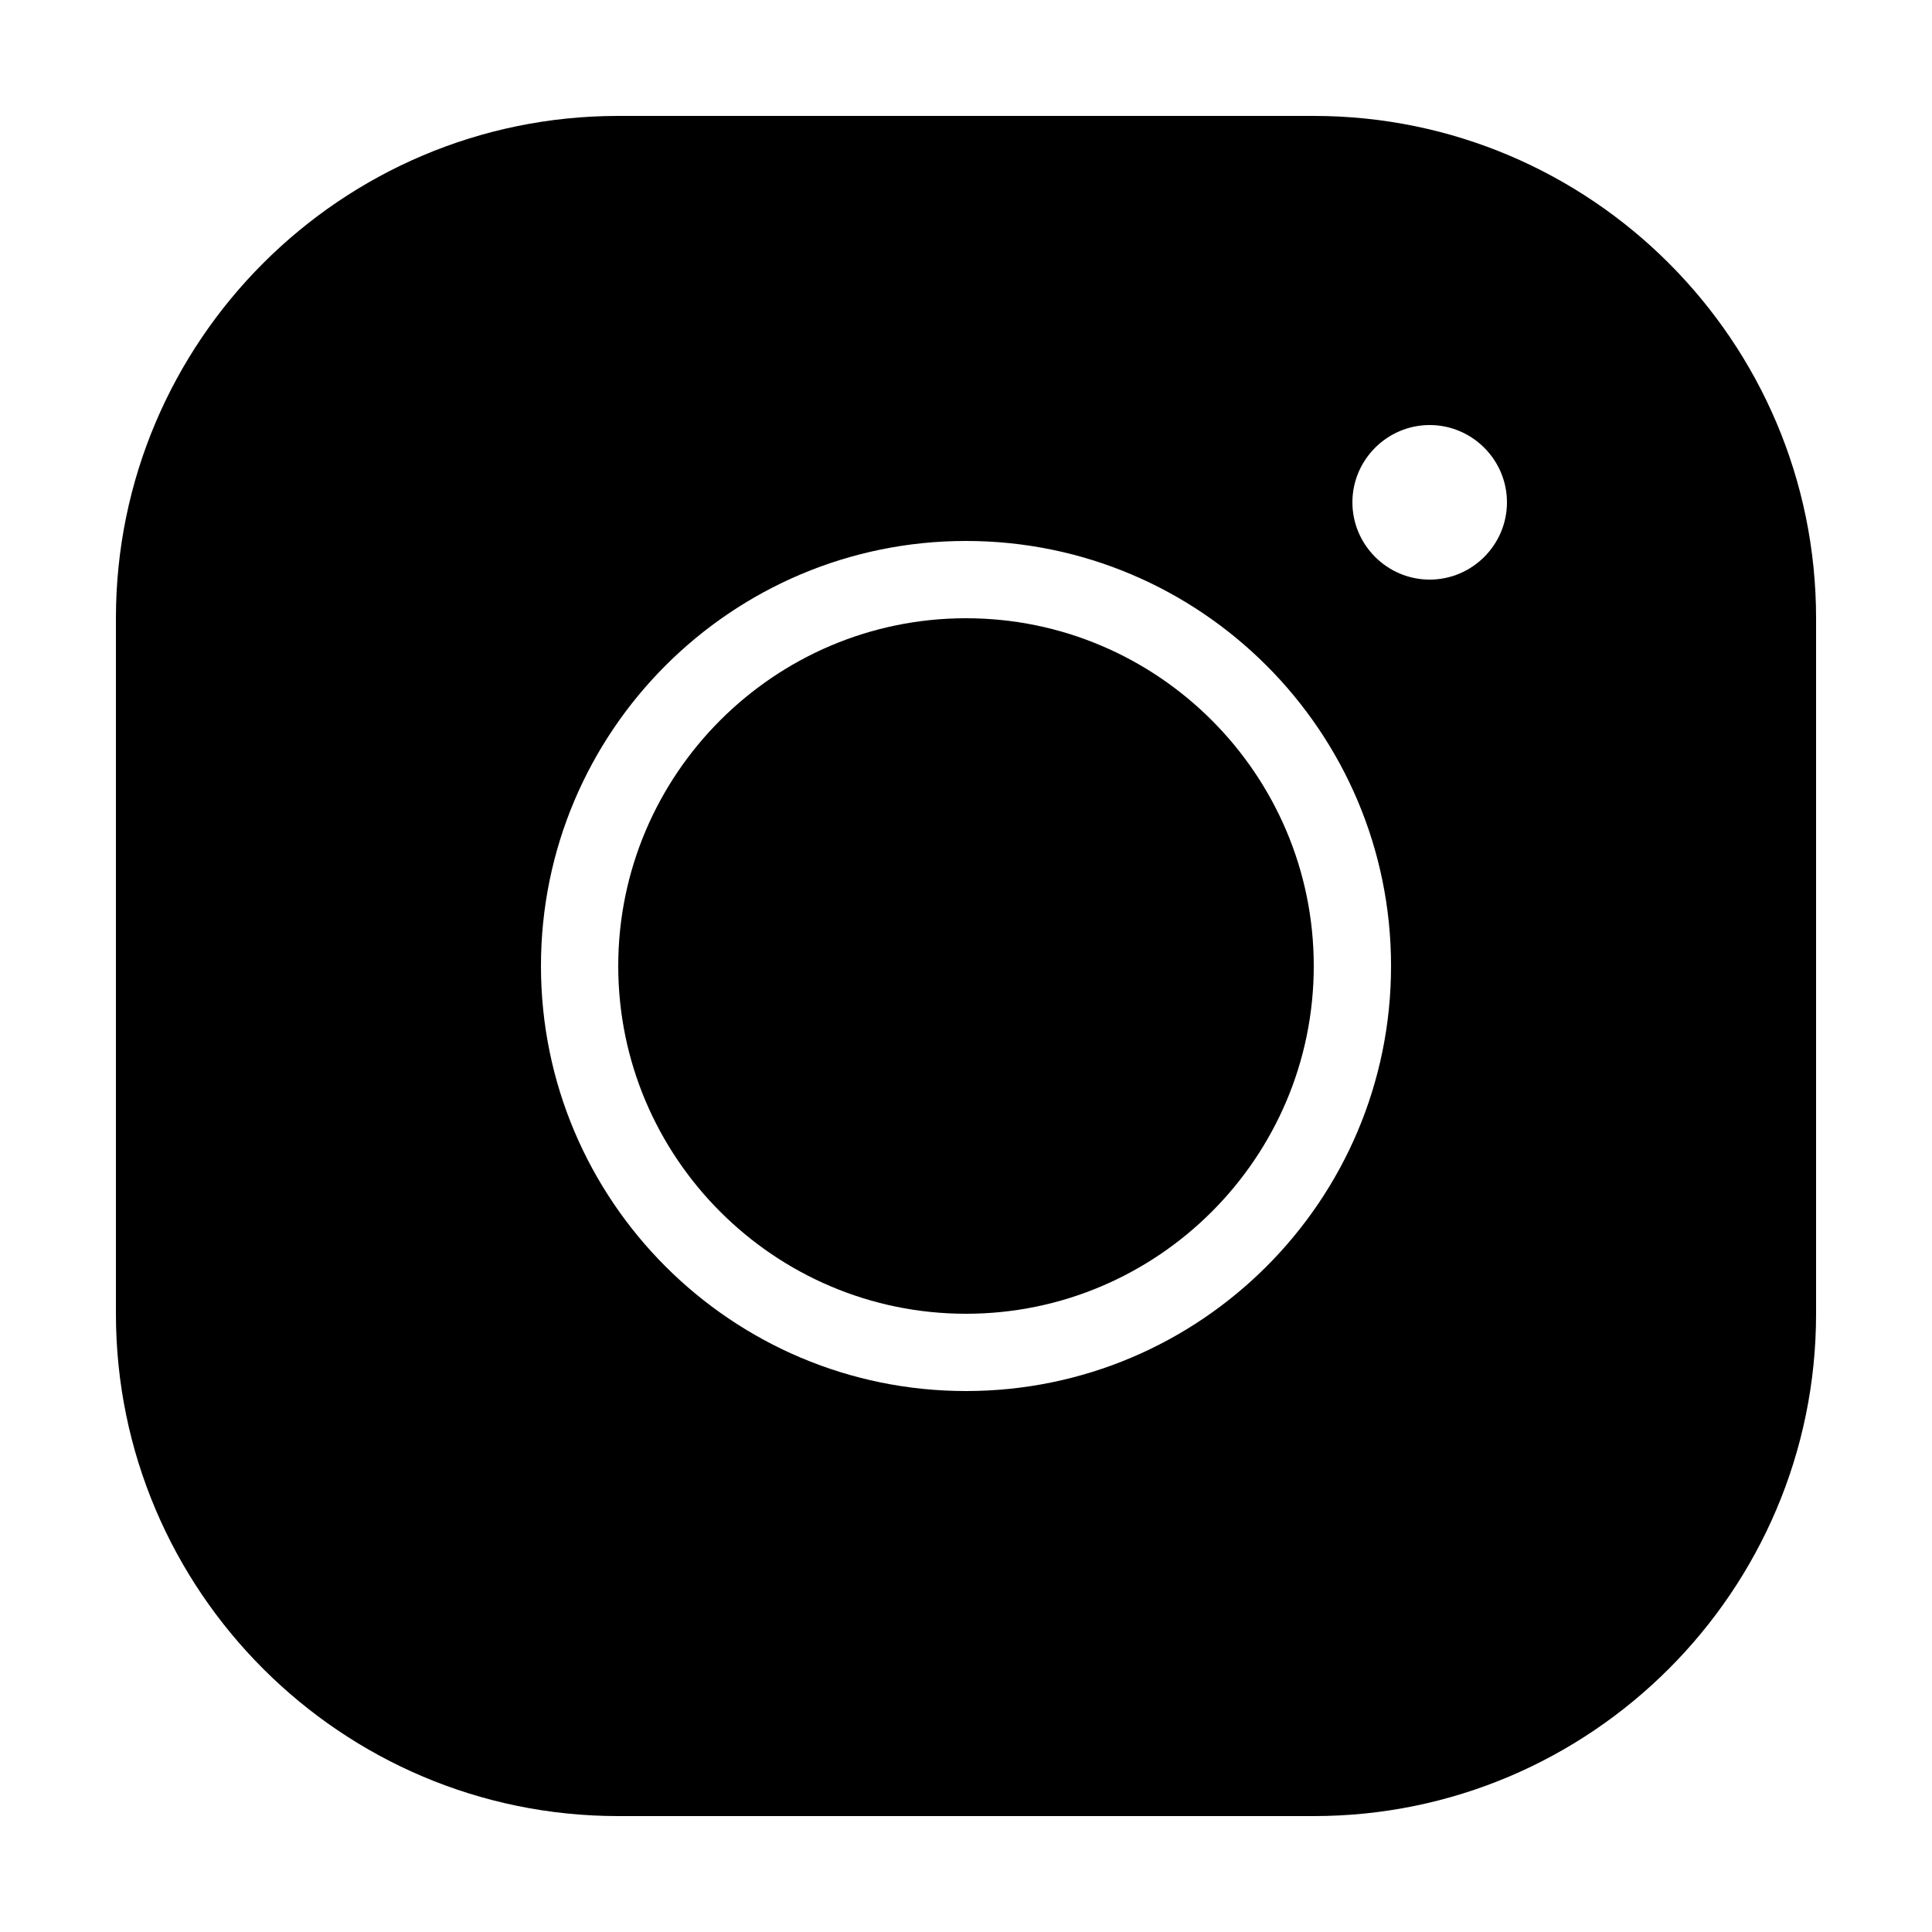
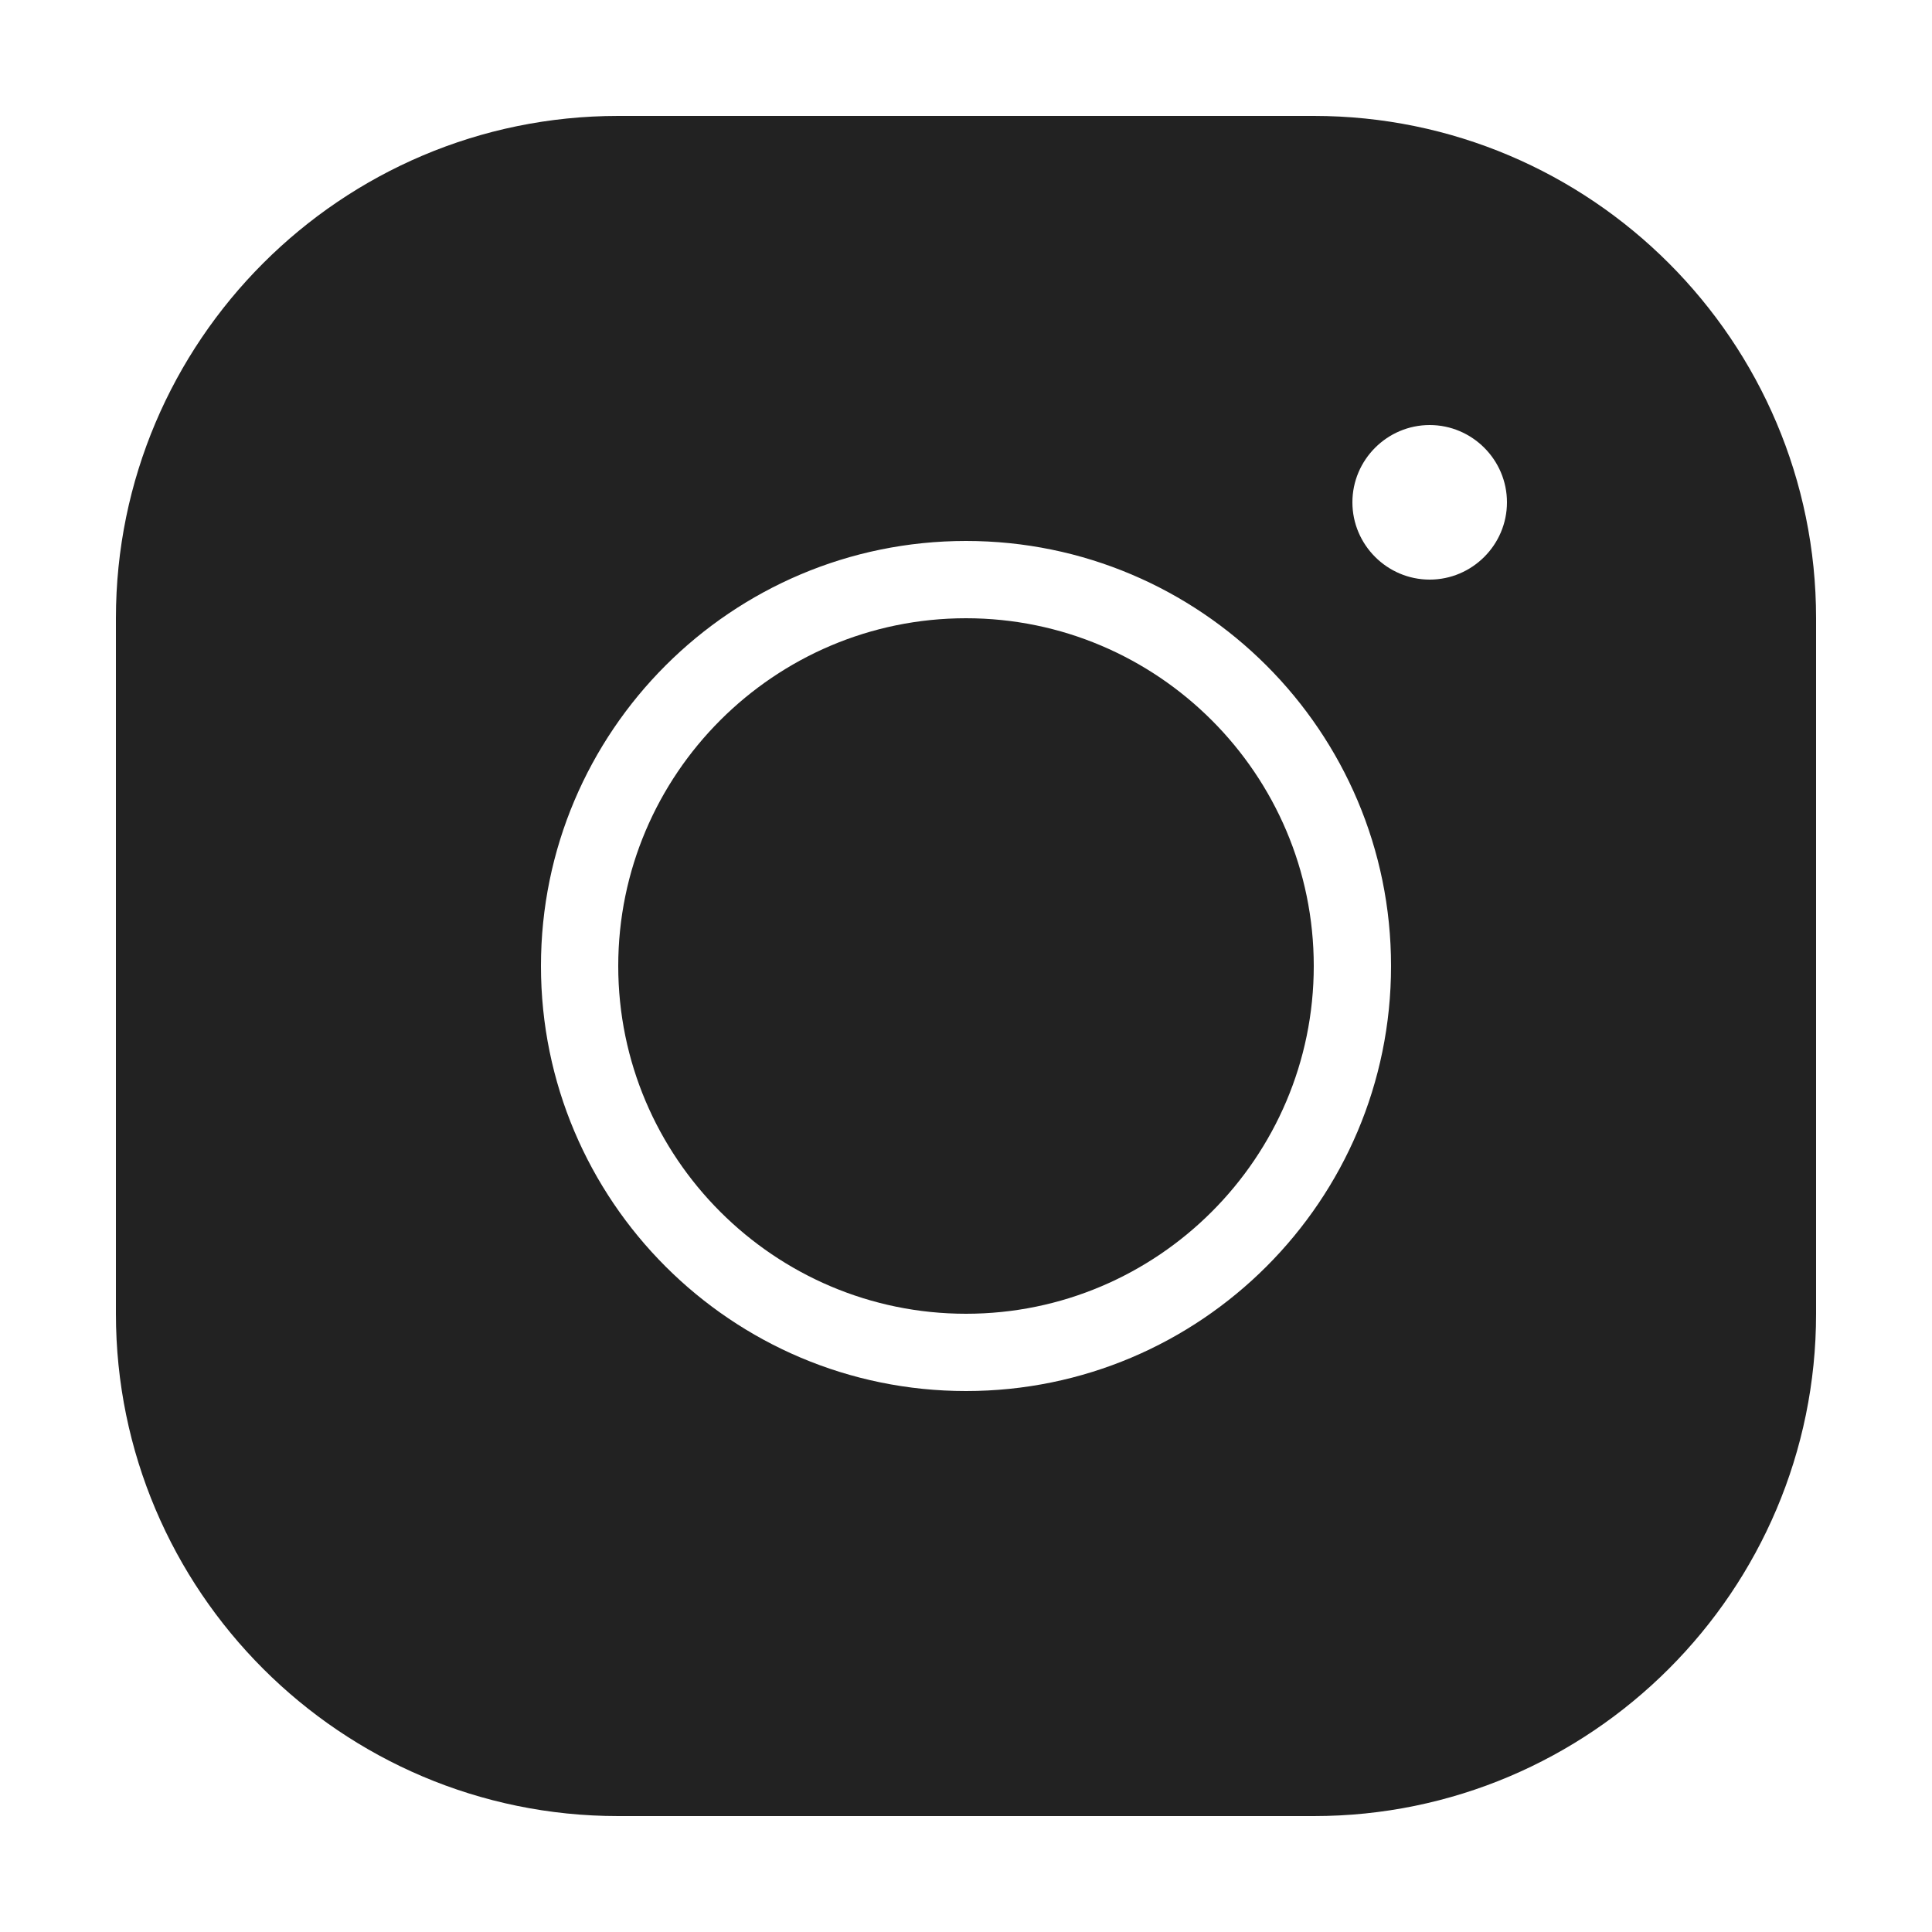
- <svg xmlns="http://www.w3.org/2000/svg" viewBox="0 0 50 50" width="50px" height="50px">
-   <path d="M 16 3 C 8.83 3 3 8.83 3 16 L 3 34 C 3 41.17 8.83 47 16 47 L 34 47 C 41.17 47 47 41.17 47 34 L 47 16 C 47 8.83 41.17 3 34 3 L 16 3 z M 37 11 C 38.1 11 39 11.9 39 13 C 39 14.1 38.1 15 37 15 C 35.9 15 35 14.1 35 13 C 35 11.9 35.9 11 37 11 z M 25 14 C 31.07 14 36 18.93 36 25 C 36 31.07 31.07 36 25 36 C 18.93 36 14 31.07 14 25 C 14 18.93 18.93 14 25 14 z M 25 16 C 20.04 16 16 20.04 16 25 C 16 29.96 20.04 34 25 34 C 29.96 34 34 29.96 34 25 C 34 20.04 29.96 16 25 16 z" />
+ <svg xmlns="http://www.w3.org/2000/svg" viewBox="0,0,256,256" width="50px" height="50px" fill-rule="nonzero">
+   <g fill="#222222" fill-rule="nonzero" stroke="none" stroke-width="1" stroke-linecap="butt" stroke-linejoin="miter" stroke-miterlimit="10" stroke-dasharray="" stroke-dashoffset="0" font-family="none" font-weight="none" font-size="none" text-anchor="none" style="mix-blend-mode: normal">
+     <g transform="scale(5.12,5.12)">
+       <path d="M16,3c-7.17,0 -13,5.83 -13,13v18c0,7.17 5.83,13 13,13h18c7.17,0 13,-5.83 13,-13v-18c0,-7.17 -5.83,-13 -13,-13zM37,11c1.1,0 2,0.9 2,2c0,1.1 -0.9,2 -2,2c-1.1,0 -2,-0.9 -2,-2c0,-1.1 0.9,-2 2,-2zM25,14c6.07,0 11,4.93 11,11c0,6.07 -4.93,11 -11,11c-6.07,0 -11,-4.93 -11,-11c0,-6.07 4.93,-11 11,-11zM25,16c-4.96,0 -9,4.04 -9,9c0,4.96 4.04,9 9,9c4.96,0 9,-4.04 9,-9c0,-4.96 -4.04,-9 -9,-9z" />
+     </g>
+   </g>
</svg>
